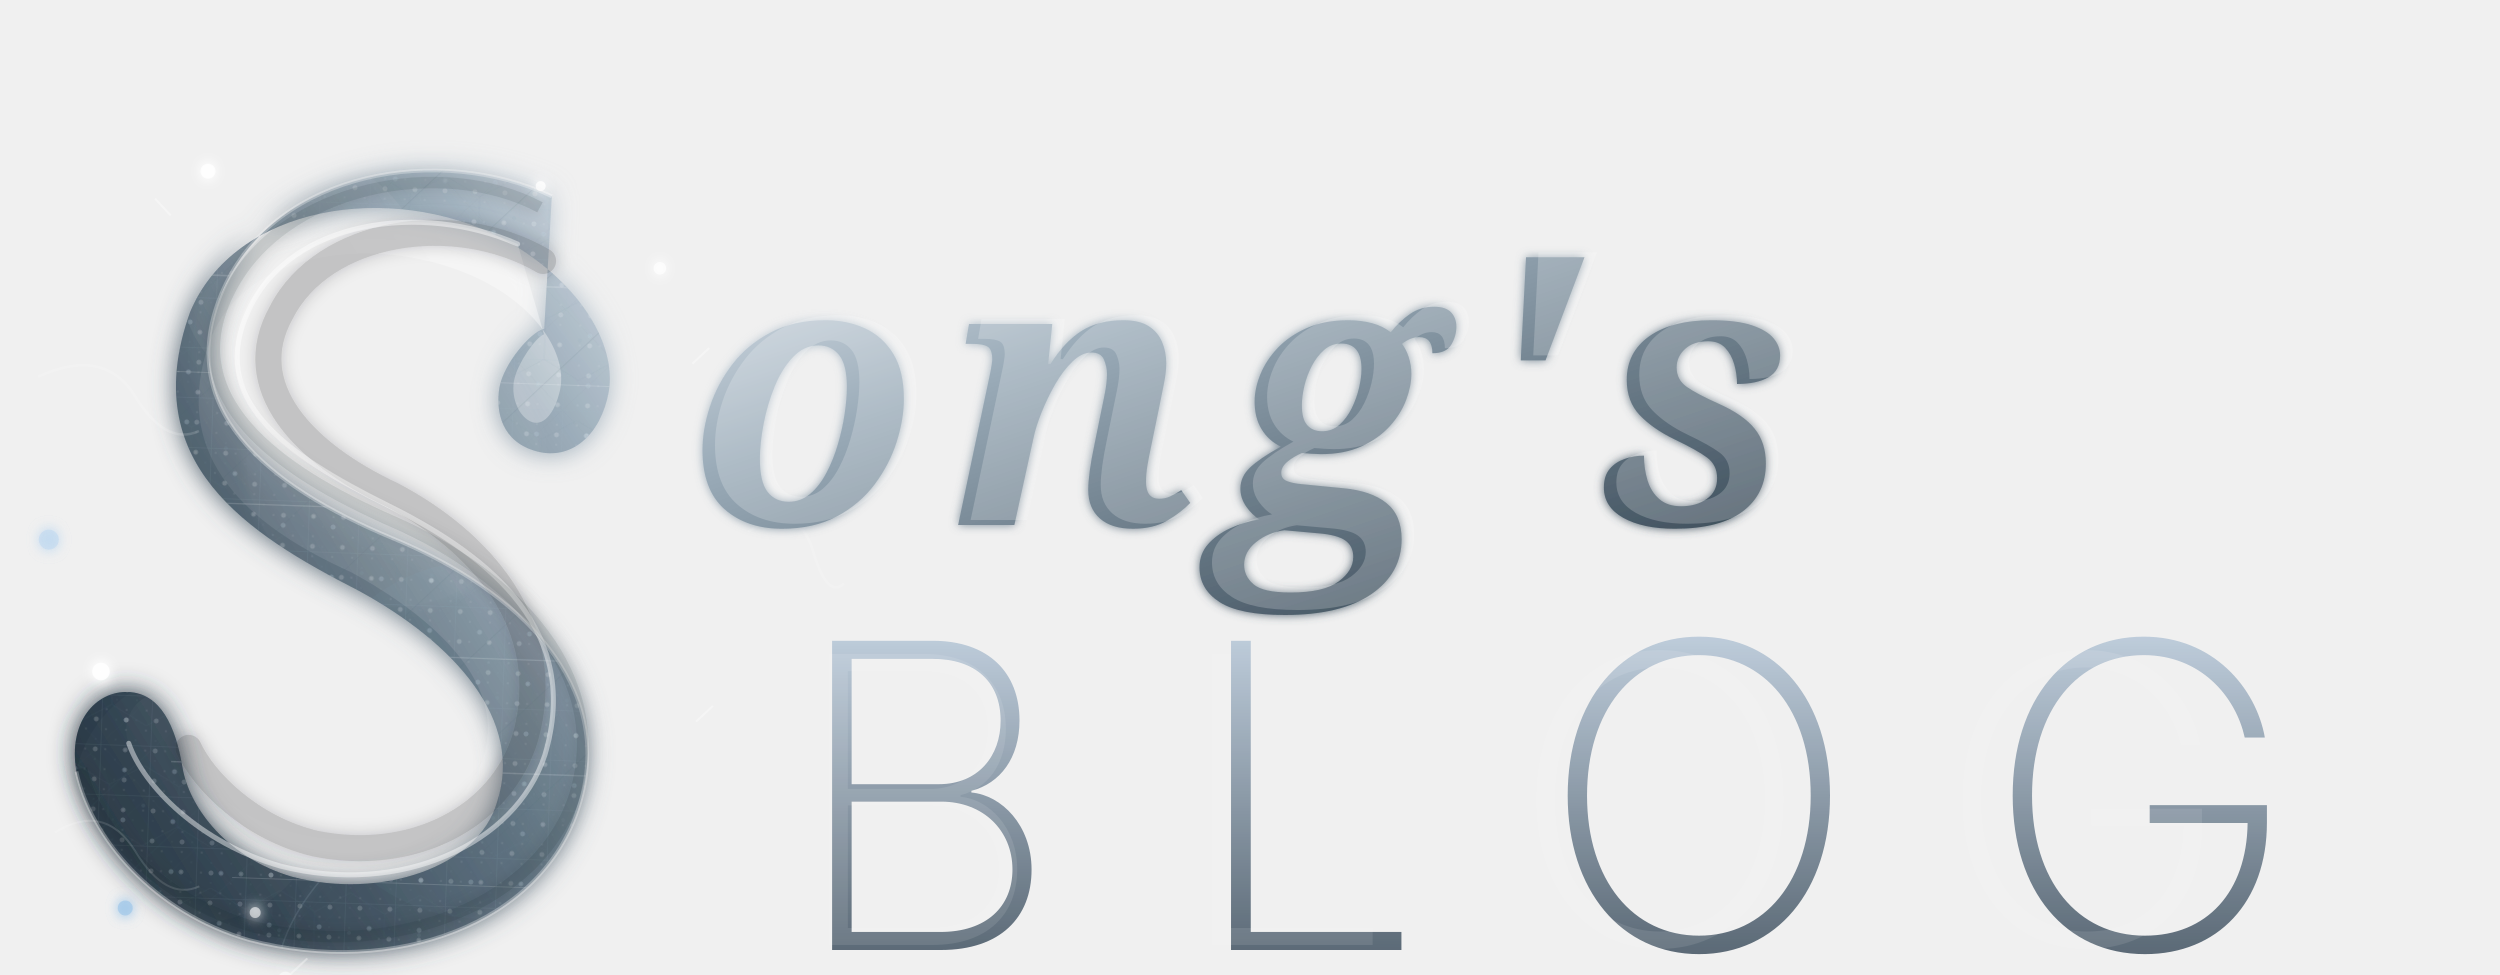
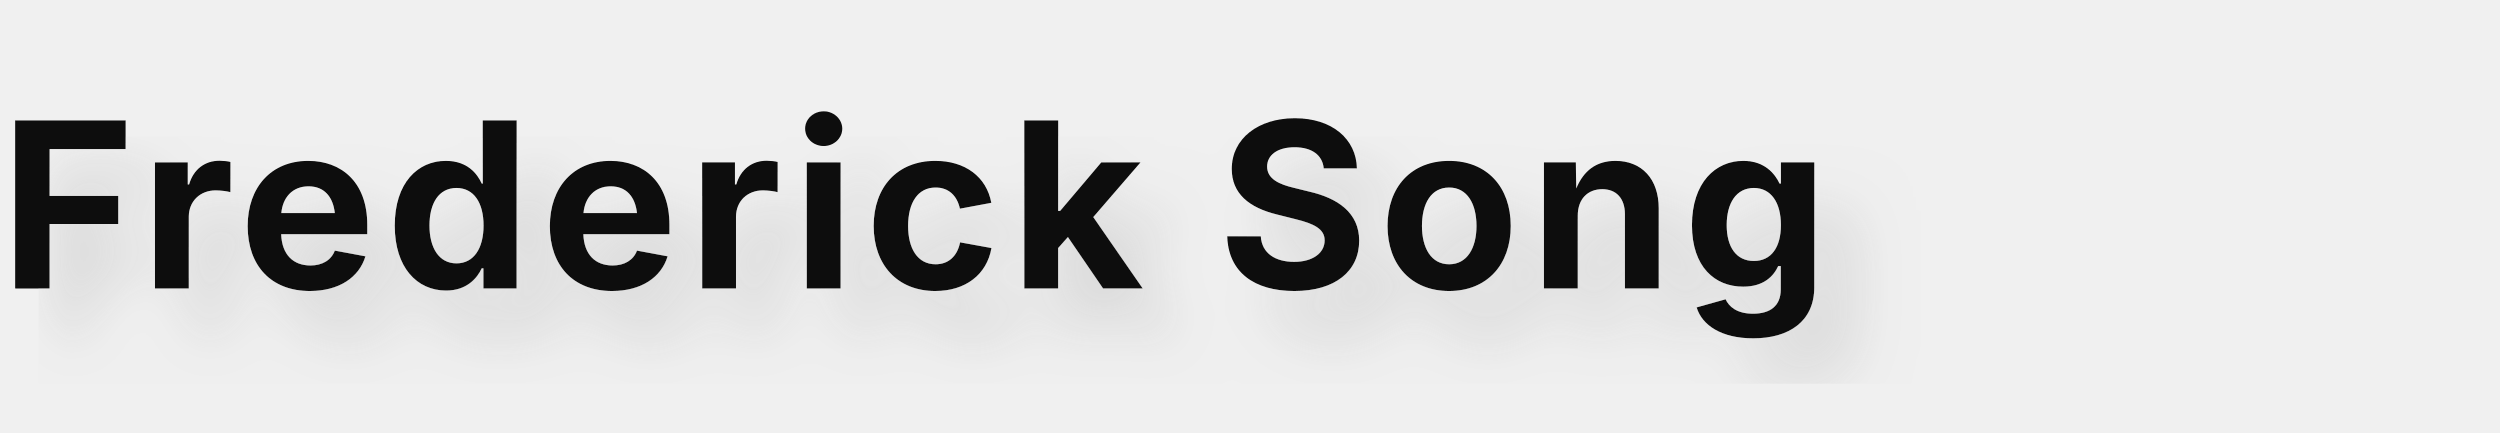
- <svg xmlns="http://www.w3.org/2000/svg" viewBox="30 -15 1000 390">
+ <svg xmlns="http://www.w3.org/2000/svg" viewBox="10 0 260 45" width="260" height="45">
  <defs>
-     <linearGradient id="sGradMain" x1="100%" y1="0%" x2="0%" y2="100%">
-       <stop offset="0%" stop-color="#D8E0E8" />
-       <stop offset="20%" stop-color="#9AABB8" />
-       <stop offset="50%" stop-color="#5A6B78" />
-       <stop offset="80%" stop-color="#2A3A48" />
-       <stop offset="100%" stop-color="#0F1A24" />
-     </linearGradient>
-     <linearGradient id="sHighlight1" x1="100%" y1="0%" x2="0%" y2="100%">
-       <stop offset="0%" stop-color="#FFFFFF" stop-opacity="0.7" />
-       <stop offset="40%" stop-color="#FFFFFF" stop-opacity="0.2" />
-       <stop offset="100%" stop-color="#FFFFFF" stop-opacity="0" />
-     </linearGradient>
-     <linearGradient id="sHighlight2" x1="0%" y1="100%" x2="100%" y2="0%">
-       <stop offset="0%" stop-color="#4A6070" stop-opacity="0.5" />
-       <stop offset="50%" stop-color="#8AA0B0" stop-opacity="0.2" />
-       <stop offset="100%" stop-color="#FFFFFF" stop-opacity="0" />
-     </linearGradient>
-     <linearGradient id="textGrad" x1="0%" y1="0%" x2="100%" y2="100%">
-       <stop offset="0%" stop-color="#D8E0E8" />
-       <stop offset="30%" stop-color="#9AABB8" />
-       <stop offset="70%" stop-color="#5A6B78" />
-       <stop offset="100%" stop-color="#2A3A48" />
-     </linearGradient>
-     <linearGradient id="textGradLight" x1="0%" y1="0%" x2="0%" y2="100%">
-       <stop offset="0%" stop-color="#B8C8D8" />
-       <stop offset="100%" stop-color="#4A5A68" />
-     </linearGradient>
-     <filter id="edgeGlow" x="-20%" y="-20%" width="140%" height="140%">
-       <feGaussianBlur stdDeviation="5" result="blur" />
-       <feMerge>
-         <feMergeNode in="blur" />
-         <feMergeNode in="SourceGraphic" />
-       </feMerge>
+     <filter id="shadow" x="-10%" y="-10%" width="130%" height="130%">
+       <feDropShadow dx="4" dy="5" stdDeviation="3" flood-color="#bbbbbb" flood-opacity="0.5" />
    </filter>
-     <filter id="softGlow" x="-10%" y="-10%" width="120%" height="120%">
-       <feGaussianBlur stdDeviation="3" result="blur" />
-       <feMerge>
-         <feMergeNode in="blur" />
-         <feMergeNode in="SourceGraphic" />
-       </feMerge>
-     </filter>
-     <filter id="particleGlow" x="-50%" y="-50%" width="200%" height="200%">
-       <feGaussianBlur stdDeviation="2.5" result="blur" />
-       <feMerge>
-         <feMergeNode in="blur" />
-         <feMergeNode in="blur" />
-         <feMergeNode in="SourceGraphic" />
-       </feMerge>
-     </filter>
-     <filter id="textGlow" x="-10%" y="-10%" width="120%" height="120%">
-       <feGaussianBlur stdDeviation="2" result="blur" />
-       <feMerge>
-         <feMergeNode in="blur" />
-         <feMergeNode in="SourceGraphic" />
-       </feMerge>
-     </filter>
-     <pattern id="circuitGrid" x="0" y="0" width="20" height="20" patternUnits="userSpaceOnUse">
-       <path d="M 20 0 L 0 0 0 20" fill="none" stroke="#A0B8C8" stroke-width="0.5" opacity="0.12" />
-       <circle cx="10" cy="10" r="1" fill="#C0D4E0" opacity="0.25" />
-     </pattern>
-     <pattern id="dotMatrix" x="0" y="0" width="12" height="12" patternUnits="userSpaceOnUse">
-       <circle cx="6" cy="6" r="1" fill="#FFFFFF" opacity="0.18" />
-     </pattern>
-     <pattern id="techStripes" x="0" y="0" width="30" height="30" patternUnits="userSpaceOnUse" patternTransform="rotate(45)">
-       <line x1="0" y1="0" x2="0" y2="30" stroke="#3A5A6A" stroke-width="1" opacity="0.08" />
-     </pattern>
-     <pattern id="hexGrid" x="0" y="0" width="28" height="48" patternUnits="userSpaceOnUse">
-       <path d="M 14 0 L 28 8 L 28 24 L 14 32 L 0 24 L 0 8 Z" fill="none" stroke="#6A8A9A" stroke-width="0.4" opacity="0.08" />
-       <circle cx="14" cy="16" r="0.8" fill="#8AA8B8" opacity="0.15" />
-     </pattern>
-     <pattern id="crossLines" x="0" y="0" width="40" height="40" patternUnits="userSpaceOnUse">
-       <line x1="0" y1="0" x2="40" y2="40" stroke="#5A7A8A" stroke-width="0.3" opacity="0.06" />
-       <line x1="40" y1="0" x2="0" y2="40" stroke="#5A7A8A" stroke-width="0.3" opacity="0.06" />
-     </pattern>
-     <pattern id="microDots" x="0" y="0" width="8" height="8" patternUnits="userSpaceOnUse">
-       <circle cx="2" cy="2" r="0.5" fill="#FFFFFF" opacity="0.12" />
-       <circle cx="6" cy="6" r="0.4" fill="#A0C0D0" opacity="0.08" />
-     </pattern>
-     <filter id="innerGlow" x="-20%" y="-20%" width="140%" height="140%">
-       <feGaussianBlur stdDeviation="1.5" result="blur" />
-       <feComposite in="SourceGraphic" in2="blur" operator="arithmetic" k1="0" k2="1" k3="1" k4="0" />
-     </filter>
-     <clipPath id="sClip">
-       <path d="         M 252.8 54.7         C 207.3 35.2, 142.3 48.2, 122.8 96.3         C 103.3 144.4, 142.3 174.3, 194.3 193.8         C 246.3 213.3, 285.3 249.7, 272.3 297.8         C 259.3 345.9, 200.8 369.3, 142.3 356.3         C 103.3 346.6, 77.3 317.3, 70.8 291.3         C 66.6 271.8, 77.3 258.8, 90.3 258.8         C 103.3 258.8, 109.8 271.8, 113.1 288.1         C 116.4 304.4, 132.6 323.9, 158.6 330.4         C 194.3 338.4, 232.8 323.9, 239.3 297.8         C 249.1 264.5, 220.1 234.6, 181.1 215.1         C 135.6 193.8, 90.3 167.1, 109.8 106.1         C 126.1 62.7, 187.8 50.8, 233.3 72.1         C 264.5 87.7, 280.8 112.4, 278.3 132.0         C 275.8 149.2, 264.5 160.2, 250.3 156.9         C 236.1 153.6, 233.3 141.6, 234.5 132.0         C 235.8 122.4, 246.3 109.1, 251.6 107.8         Z       " />
-     </clipPath>
  </defs>
-   <g transform="rotate(2)">
-     <path d="     M 252.8 54.7     C 207.3 35.2, 142.3 48.2, 122.8 96.3     C 103.3 144.4, 142.3 174.3, 194.3 193.8     C 246.3 213.3, 285.3 249.7, 272.3 297.8     C 259.3 345.9, 200.8 369.3, 142.3 356.3     C 103.3 346.6, 77.3 317.3, 70.8 291.3     C 66.6 271.8, 77.3 258.8, 90.3 258.8     C 103.3 258.8, 109.8 271.8, 113.1 288.1     C 116.4 304.4, 132.6 323.9, 158.6 330.4     C 194.3 338.4, 232.8 323.9, 239.3 297.8     C 249.1 264.5, 220.1 234.6, 181.1 215.1     C 135.6 193.8, 90.3 167.1, 109.8 106.1     C 126.1 62.7, 187.8 50.8, 233.3 72.1     C 264.5 87.7, 280.8 112.4, 278.3 132.0     C 275.8 149.2, 264.5 160.2, 250.3 156.9     C 236.1 153.6, 233.3 141.6, 234.5 132.0     C 235.8 122.4, 246.3 109.1, 251.6 107.8     Z   " fill="url(#sGradMain)" filter="url(#edgeGlow)" />
-     <path d="     M 239.8 74.3     C 200.8 58.7, 148.8 67.8, 133.3 104.2     C 117.8 140.6, 148.8 161.2, 191.8 180.7     C 234.8 200.2, 270.8 228.8, 257.8 278.2     C 247.3 314.6, 201.8 336.7, 153.8 326.3     C 121.3 318.3, 97.8 296.3, 91.3 279.3     C 87.1 270.3, 94.3 259.8, 100.8 259.8     C 107.3 259.8, 112.3 270.3, 114.8 281.3     C 120.0 296.3, 139.5 309.3, 161.5 313.3     C 194.3 319.8, 226.3 303.8, 232.8 281.3     C 242.6 251.3, 212.8 225.3, 177.8 207.8     C 137.6 191.3, 102.5 165.2, 118.3 116.8     C 131.3 79.8, 183.3 72.1, 222.3 87.7     C 248.3 98.2, 261.3 117.7, 258.8 132.0     C 256.9 141.9, 252.3 147.4, 247.1 144.9     C 241.9 142.4, 239.1 134.6, 240.4 128.2     C 241.6 121.8, 248.3 111.3, 251.6 110.0     Z   " fill="url(#sHighlight1)" opacity="0.65" />
-     <path d="     M 250.2 80.7     C 213.8 61.2, 161.8 71.6, 146.3 104.9     C 130.8 134.9, 156.8 160.9, 193.3 176.4     C 228.3 193.3, 260.8 225.8, 249.8 271.3     C 241.3 303.8, 206.3 323.3, 167.3 316.8     C 141.3 311.6, 121.8 293.3, 115.3 280.3   " fill="none" stroke="#081018" stroke-width="10.4" stroke-linecap="round" filter="url(#softGlow)" opacity="0.2" />
-     <g clip-path="url(#sClip)">
-       <rect x="50" y="26" width="312" height="364" fill="url(#circuitGrid)" />
-       <rect x="50" y="26" width="312" height="364" fill="url(#dotMatrix)" />
-       <rect x="50" y="26" width="312" height="364" fill="url(#techStripes)" />
-       <rect x="50" y="26" width="312" height="364" fill="url(#sHighlight2)" opacity="0.4" />
-       <rect x="50" y="26" width="312" height="364" fill="url(#hexGrid)" opacity="0.7" />
-       <rect x="50" y="26" width="312" height="364" fill="url(#crossLines)" opacity="0.6" />
-       <rect x="50" y="26" width="312" height="364" fill="url(#microDots)" opacity="0.5" />
-       <g opacity="0.15">
-         <line x1="89" y1="91" x2="338" y2="91" stroke="#FFFFFF" stroke-width="0.65" />
-         <line x1="76" y1="130" x2="325" y2="130" stroke="#FFFFFF" stroke-width="0.39" />
-         <line x1="69.5" y1="182" x2="331.5" y2="182" stroke="#FFFFFF" stroke-width="0.52" />
-         <line x1="82.5" y1="240.5" x2="344.5" y2="240.5" stroke="#FFFFFF" stroke-width="0.455" />
-         <line x1="108.5" y1="286" x2="351" y2="286" stroke="#FFFFFF" stroke-width="0.585" />
-         <line x1="134.5" y1="331.5" x2="325" y2="331.5" stroke="#FFFFFF" stroke-width="0.39" />
-       </g>
-       <g opacity="0.12" filter="url(#innerGlow)">
-         <path d="M 150 100 Q 200 120, 220 160" fill="none" stroke="#C0D8E8" stroke-width="1" />
-         <path d="M 280 200 Q 320 240, 300 300" fill="none" stroke="#C0D8E8" stroke-width="0.8" />
-         <path d="M 180 320 Q 140 360, 160 400" fill="none" stroke="#C0D8E8" stroke-width="0.6" />
-       </g>
-       <circle cx="193" cy="162.5" r="58.5" fill="#FFFFFF" opacity="0.04" filter="url(#particleGlow)" />
-       <circle cx="232" cy="273" r="71.5" fill="#A0D0FF" opacity="0.03" />
-       <circle cx="154" cy="91" r="48.75" fill="#FFFFFF" opacity="0.05" />
-       <circle cx="280" cy="200" r="40" fill="#80B0D0" opacity="0.03" filter="url(#particleGlow)" />
-       <circle cx="120" cy="300" r="50" fill="#FFFFFF" opacity="0.02" />
-     </g>
-     <g filter="url(#particleGlow)">
-       <circle cx="115.0" cy="49.5" r="3" fill="#FFFFFF" opacity="0.8">
-         <animate attributeName="opacity" values="0.8;0.2;0.8" dur="2.1s" repeatCount="indefinite" />
-         <animate attributeName="r" values="3;5;3" dur="2.1s" repeatCount="indefinite" />
-       </circle>
-       <circle cx="297.0" cy="82.0" r="2.5" fill="#FFFFFF" opacity="0.7">
-         <animate attributeName="opacity" values="0.4;0.9;0.4" dur="1.8s" repeatCount="indefinite" />
-       </circle>
-       <circle cx="56.5" cy="199.0" r="4" fill="#C0D8F0" opacity="0.6">
-         <animate attributeName="opacity" values="0.6;0.1;0.6" dur="2.5s" repeatCount="indefinite" />
-         <animate attributeName="r" values="4;7;4" dur="2.5s" repeatCount="indefinite" />
-       </circle>
-       <circle cx="79.2" cy="251.0" r="3.5" fill="#FFFFFF" opacity="0.85">
-         <animate attributeName="opacity" values="0.85;0.25;0.85" dur="1.9s" repeatCount="indefinite" />
-       </circle>
-       <circle cx="157.2" cy="371.2" r="2.8" fill="#FFFFFF" opacity="0.5">
-         <animate attributeName="opacity" values="0.5;0.1;0.5" dur="3s" repeatCount="indefinite" />
-       </circle>
-       <circle cx="92.2" cy="345.2" r="3" fill="#A0C8E8" opacity="0.7">
-         <animate attributeName="opacity" values="0.7;0.2;0.7" dur="2.2s" repeatCount="indefinite" />
-       </circle>
-       <circle cx="248.2" cy="50.8" r="2" fill="#FFFFFF" opacity="0.8">
-         <animate attributeName="cy" values="50.8;44.3;50.8" dur="3s" repeatCount="indefinite" />
-       </circle>
-       <circle cx="144.2" cy="345.2" r="2.2" fill="#FFFFFF" opacity="0.6">
-         <animate attributeName="cx" values="144.2;150.7;144.2" dur="2.7s" repeatCount="indefinite" />
-       </circle>
-     </g>
-     <g opacity="0.35">
-       <line x1="100.7" y1="67.7" x2="94.2" y2="61.2" stroke="#FFFFFF" stroke-width="0.8" />
-       <line x1="311.3" y1="119.7" x2="317.8" y2="113.2" stroke="#FFFFFF" stroke-width="0.8" />
-       <line x1="317.8" y1="262.7" x2="324.3" y2="256.2" stroke="#FFFFFF" stroke-width="0.8" />
-       <line x1="165.7" y1="362.8" x2="159.2" y2="369.3" stroke="#FFFFFF" stroke-width="0.8" />
-     </g>
-     <g opacity="0.15">
-       <path d="M 50.0 134.0 Q 76.0 121.0, 89.0 140.5 T 115.0 153.5" fill="none" stroke="#FFFFFF" stroke-width="1" />
-       <path d="M 336.0 186.0 Q 355.5 173.0, 362.0 192.5 T 375.0 205.5" fill="none" stroke="#FFFFFF" stroke-width="1" />
-       <path d="M 63.0 316.0 Q 82.5 303.0, 95.5 322.5 T 121.5 335.5" fill="none" stroke="#FFFFFF" stroke-width="0.8" />
-     </g>
-     <path d="     M 252.8 54.7     C 207.3 35.2, 142.3 48.2, 122.8 96.3     C 103.3 144.4, 142.3 174.3, 194.3 193.8     C 246.3 213.3, 285.3 249.7, 272.3 297.8     C 259.3 345.9, 200.8 369.3, 142.3 356.3     C 103.3 346.6, 77.3 317.3, 70.8 291.3   " fill="none" stroke="#FFFFFF" stroke-width="1.5" opacity="0.35" filter="url(#edgeGlow)" />
-     <path d="     M 239.8 74.3     C 200.8 58.7, 148.8 67.8, 133.3 104.2     C 117.8 140.6, 148.8 161.2, 191.8 180.7     C 234.8 200.2, 270.8 228.8, 257.8 278.2     C 247.3 314.6, 201.8 336.7, 153.8 326.3     C 121.3 318.3, 97.8 296.3, 91.3 279.3   " fill="none" stroke="#FFFFFF" stroke-width="2" opacity="0.45" stroke-linecap="round" />
-     <path d="     M 248.2 59.3     C 209.2 40.1, 144.2 53.7, 124.7 98.3     C 106.2 140.2, 145.2 167.7, 194.3 187.2     C 243.3 206.7, 283.3 245.7, 270.3 293.8     C 258.3 336.7, 202.3 362.7, 143.8 351.0     C 105.5 341.3, 78.5 313.8, 72.8 290.0   " fill="none" stroke="#050A10" stroke-width="4.55" opacity="0.15" filter="url(#softGlow)" />
-     <g>
-       <circle r="2" fill="#FFFFFF" filter="url(#particleGlow)">
-         <animateMotion dur="4s" repeatCount="indefinite" path="         M 252.8 54.7         C 207.3 35.2, 142.3 48.2, 122.8 96.3         C 103.3 144.4, 142.3 174.3, 194.3 193.8         C 246.3 213.3, 285.3 249.7, 272.3 297.8         C 259.3 345.9, 200.8 369.3, 142.3 356.3         C 103.3 346.6, 77.3 317.3, 70.8 291.3       " />
-       </circle>
-       <circle r="1.5" fill="#80B0D0" opacity="0.8">
-         <animateMotion dur="5s" repeatCount="indefinite" begin="1.5s" path="         M 252.8 54.7         C 207.3 35.2, 142.3 48.2, 122.8 96.3         C 103.3 144.4, 142.3 174.3, 194.3 193.8         C 246.3 213.3, 285.3 249.7, 272.3 297.8         C 259.3 345.9, 200.8 369.3, 142.3 356.3         C 103.3 346.6, 77.3 317.3, 70.8 291.3       " />
-       </circle>
-       <circle r="2.2" fill="#FFFFFF" opacity="0.55">
-         <animateMotion dur="3.5s" repeatCount="indefinite" begin="3s" path="         M 252.8 54.7         C 207.3 35.2, 142.3 48.2, 122.8 96.3         C 103.3 144.4, 142.3 174.3, 194.3 193.8         C 246.3 213.3, 285.3 249.7, 272.3 297.8         C 259.3 345.9, 200.8 369.3, 142.3 356.3         C 103.3 346.6, 77.3 317.3, 70.8 291.3       " />
-       </circle>
-     </g>
-   </g>
-   <text x="305" y="195" font-size="150" fill="url(#textGrad)" font-family="'Playfair Display', Georgia, serif" font-weight="700" font-style="italic" filter="url(#textGlow)" letter-spacing="10">ong's</text>
-   <text x="310" y="193" font-size="150" fill="#FFFFFF" opacity="0.2" font-family="'Playfair Display', Georgia, serif" font-weight="700" font-style="italic" letter-spacing="10">ong's</text>
-   <text x="345" y="365" font-size="170" fill="url(#textGradLight)" font-family="'Inter', 'Helvetica Neue', Arial, sans-serif" font-weight="200" letter-spacing="50" opacity="0.9">BLOG</text>
-   <text x="345" y="363" font-size="160" fill="#FFFFFF" opacity="0.1" font-family="'Inter', 'Helvetica Neue', Arial, sans-serif" font-weight="200" letter-spacing="50">BLOG</text>
+   <text x="10" y="30" font-family="'Inter', -apple-system, BlinkMacSystemFont, 'Segoe UI', Roboto, sans-serif" font-size="24" font-weight="700" fill="#111111" letter-spacing="1" filter="url(#shadow)">
+     Frederick Song
+   </text>
</svg>
